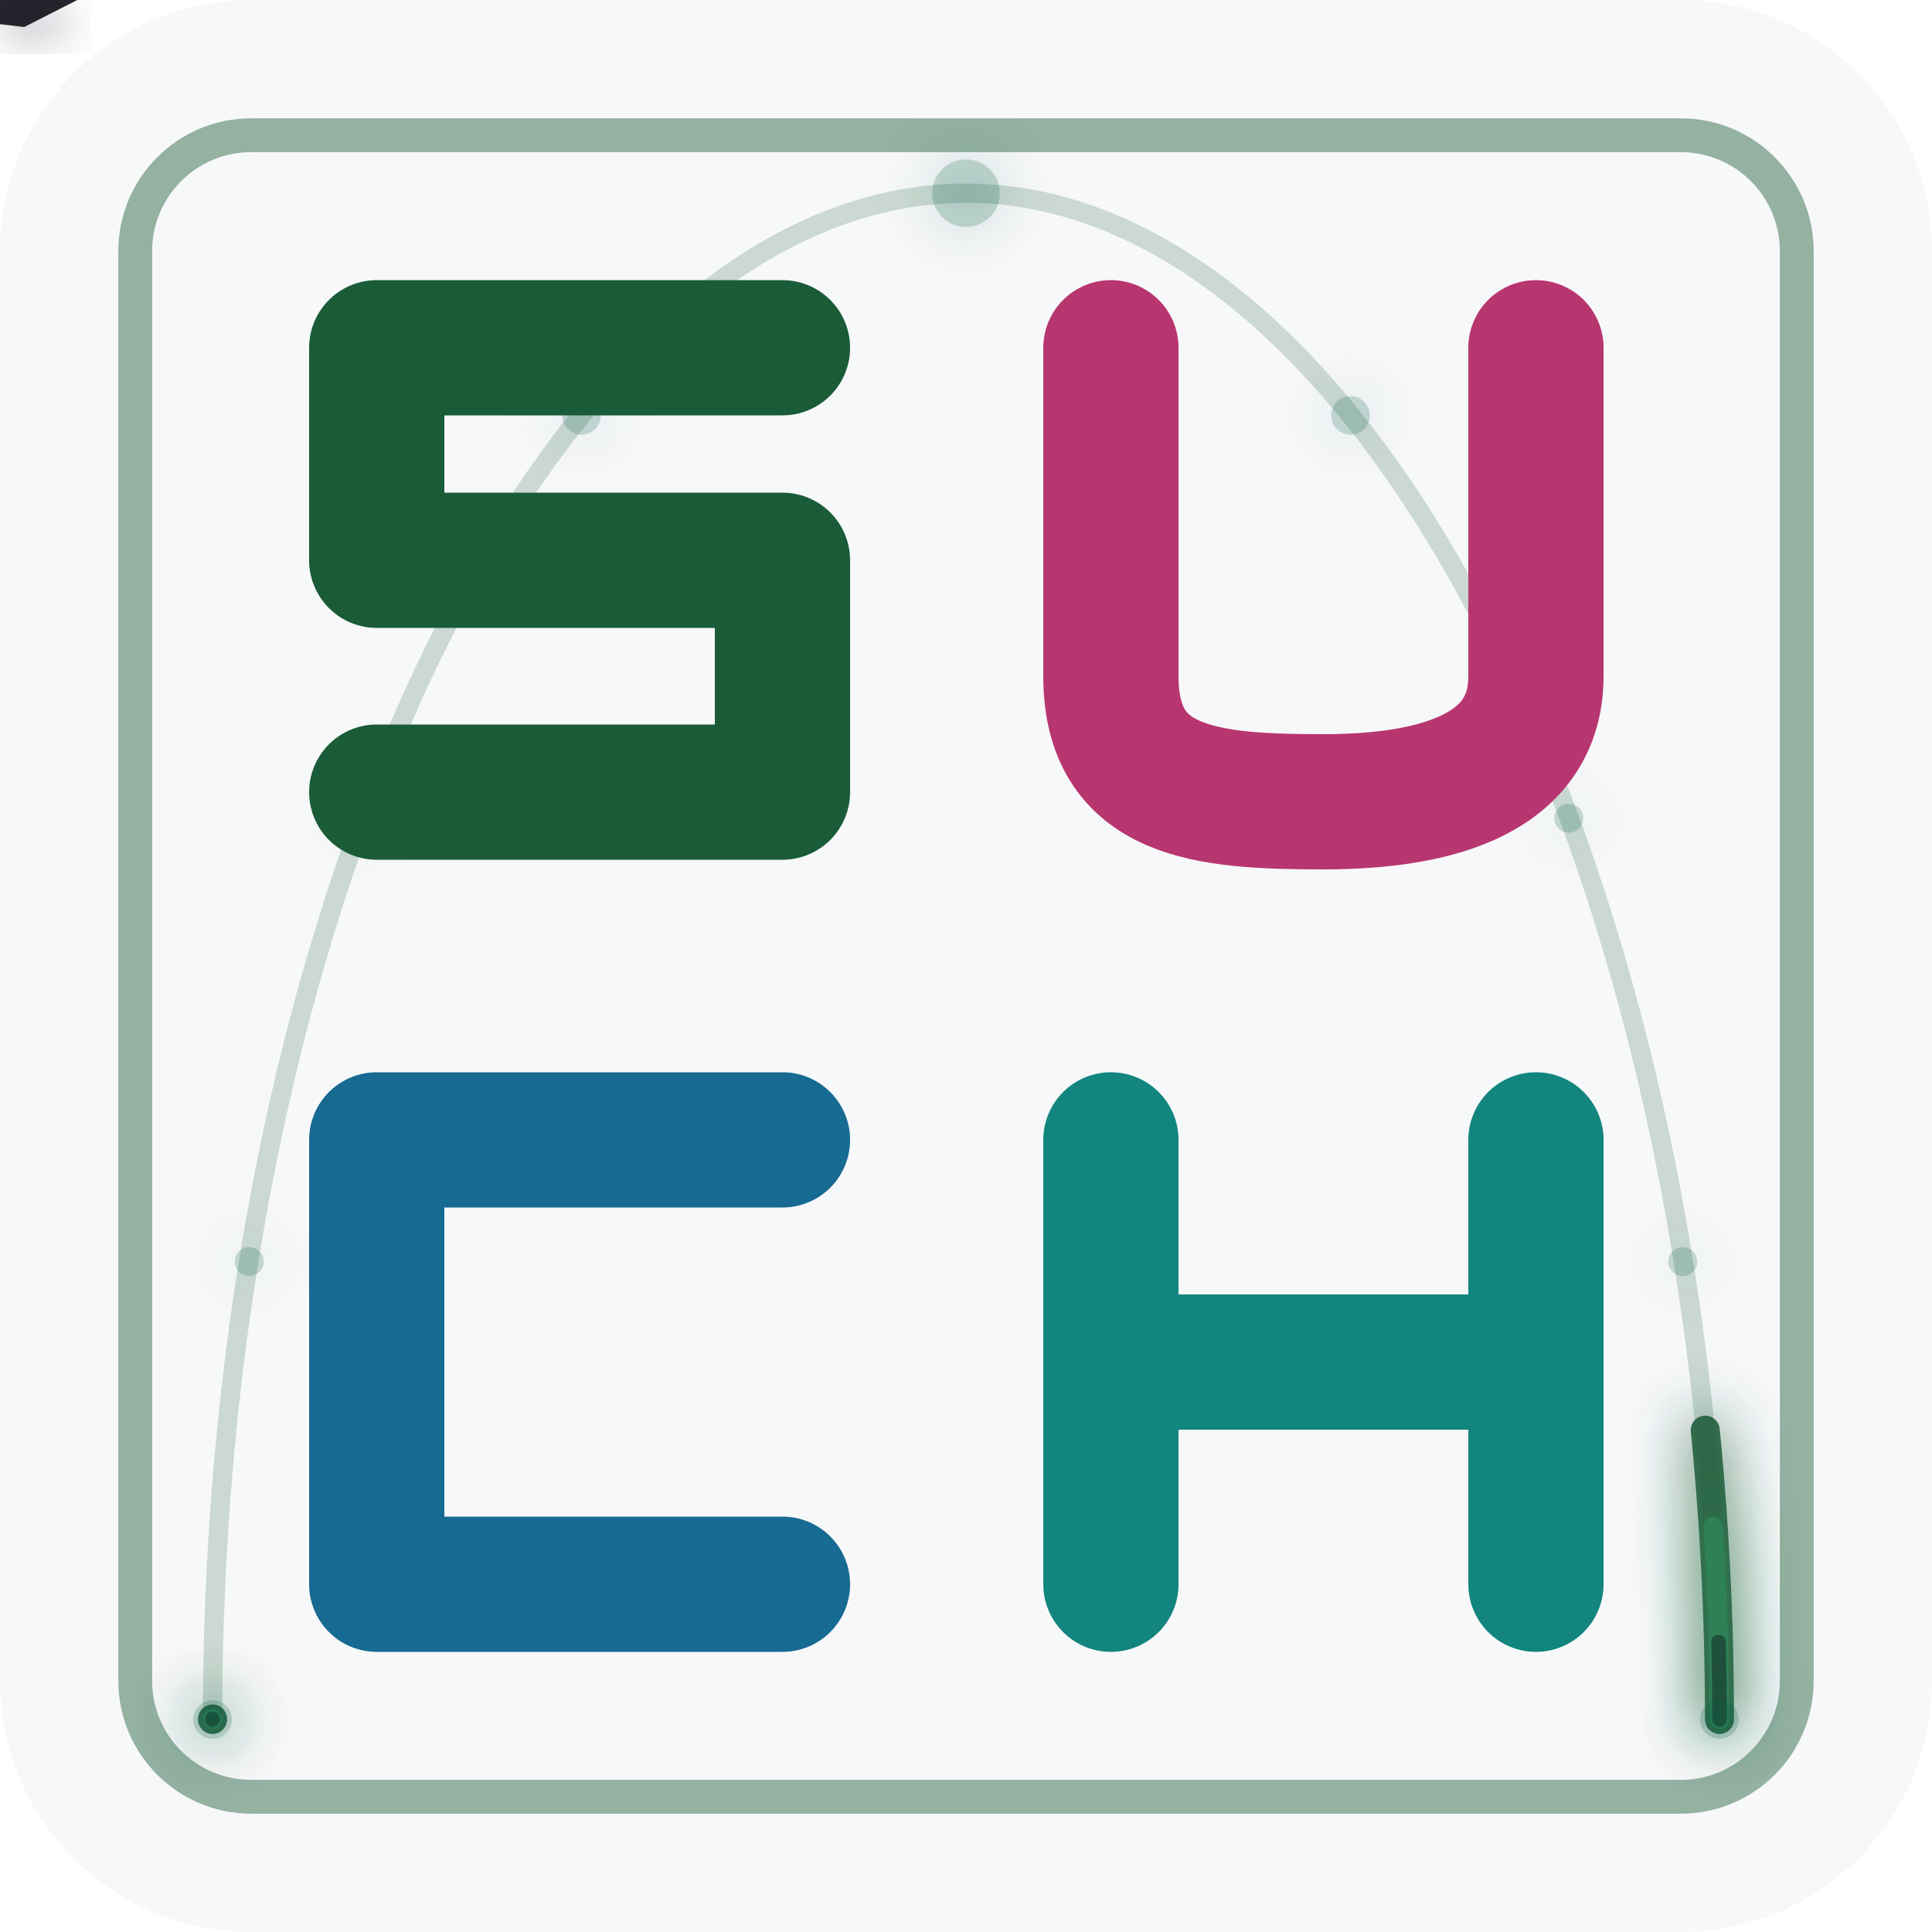
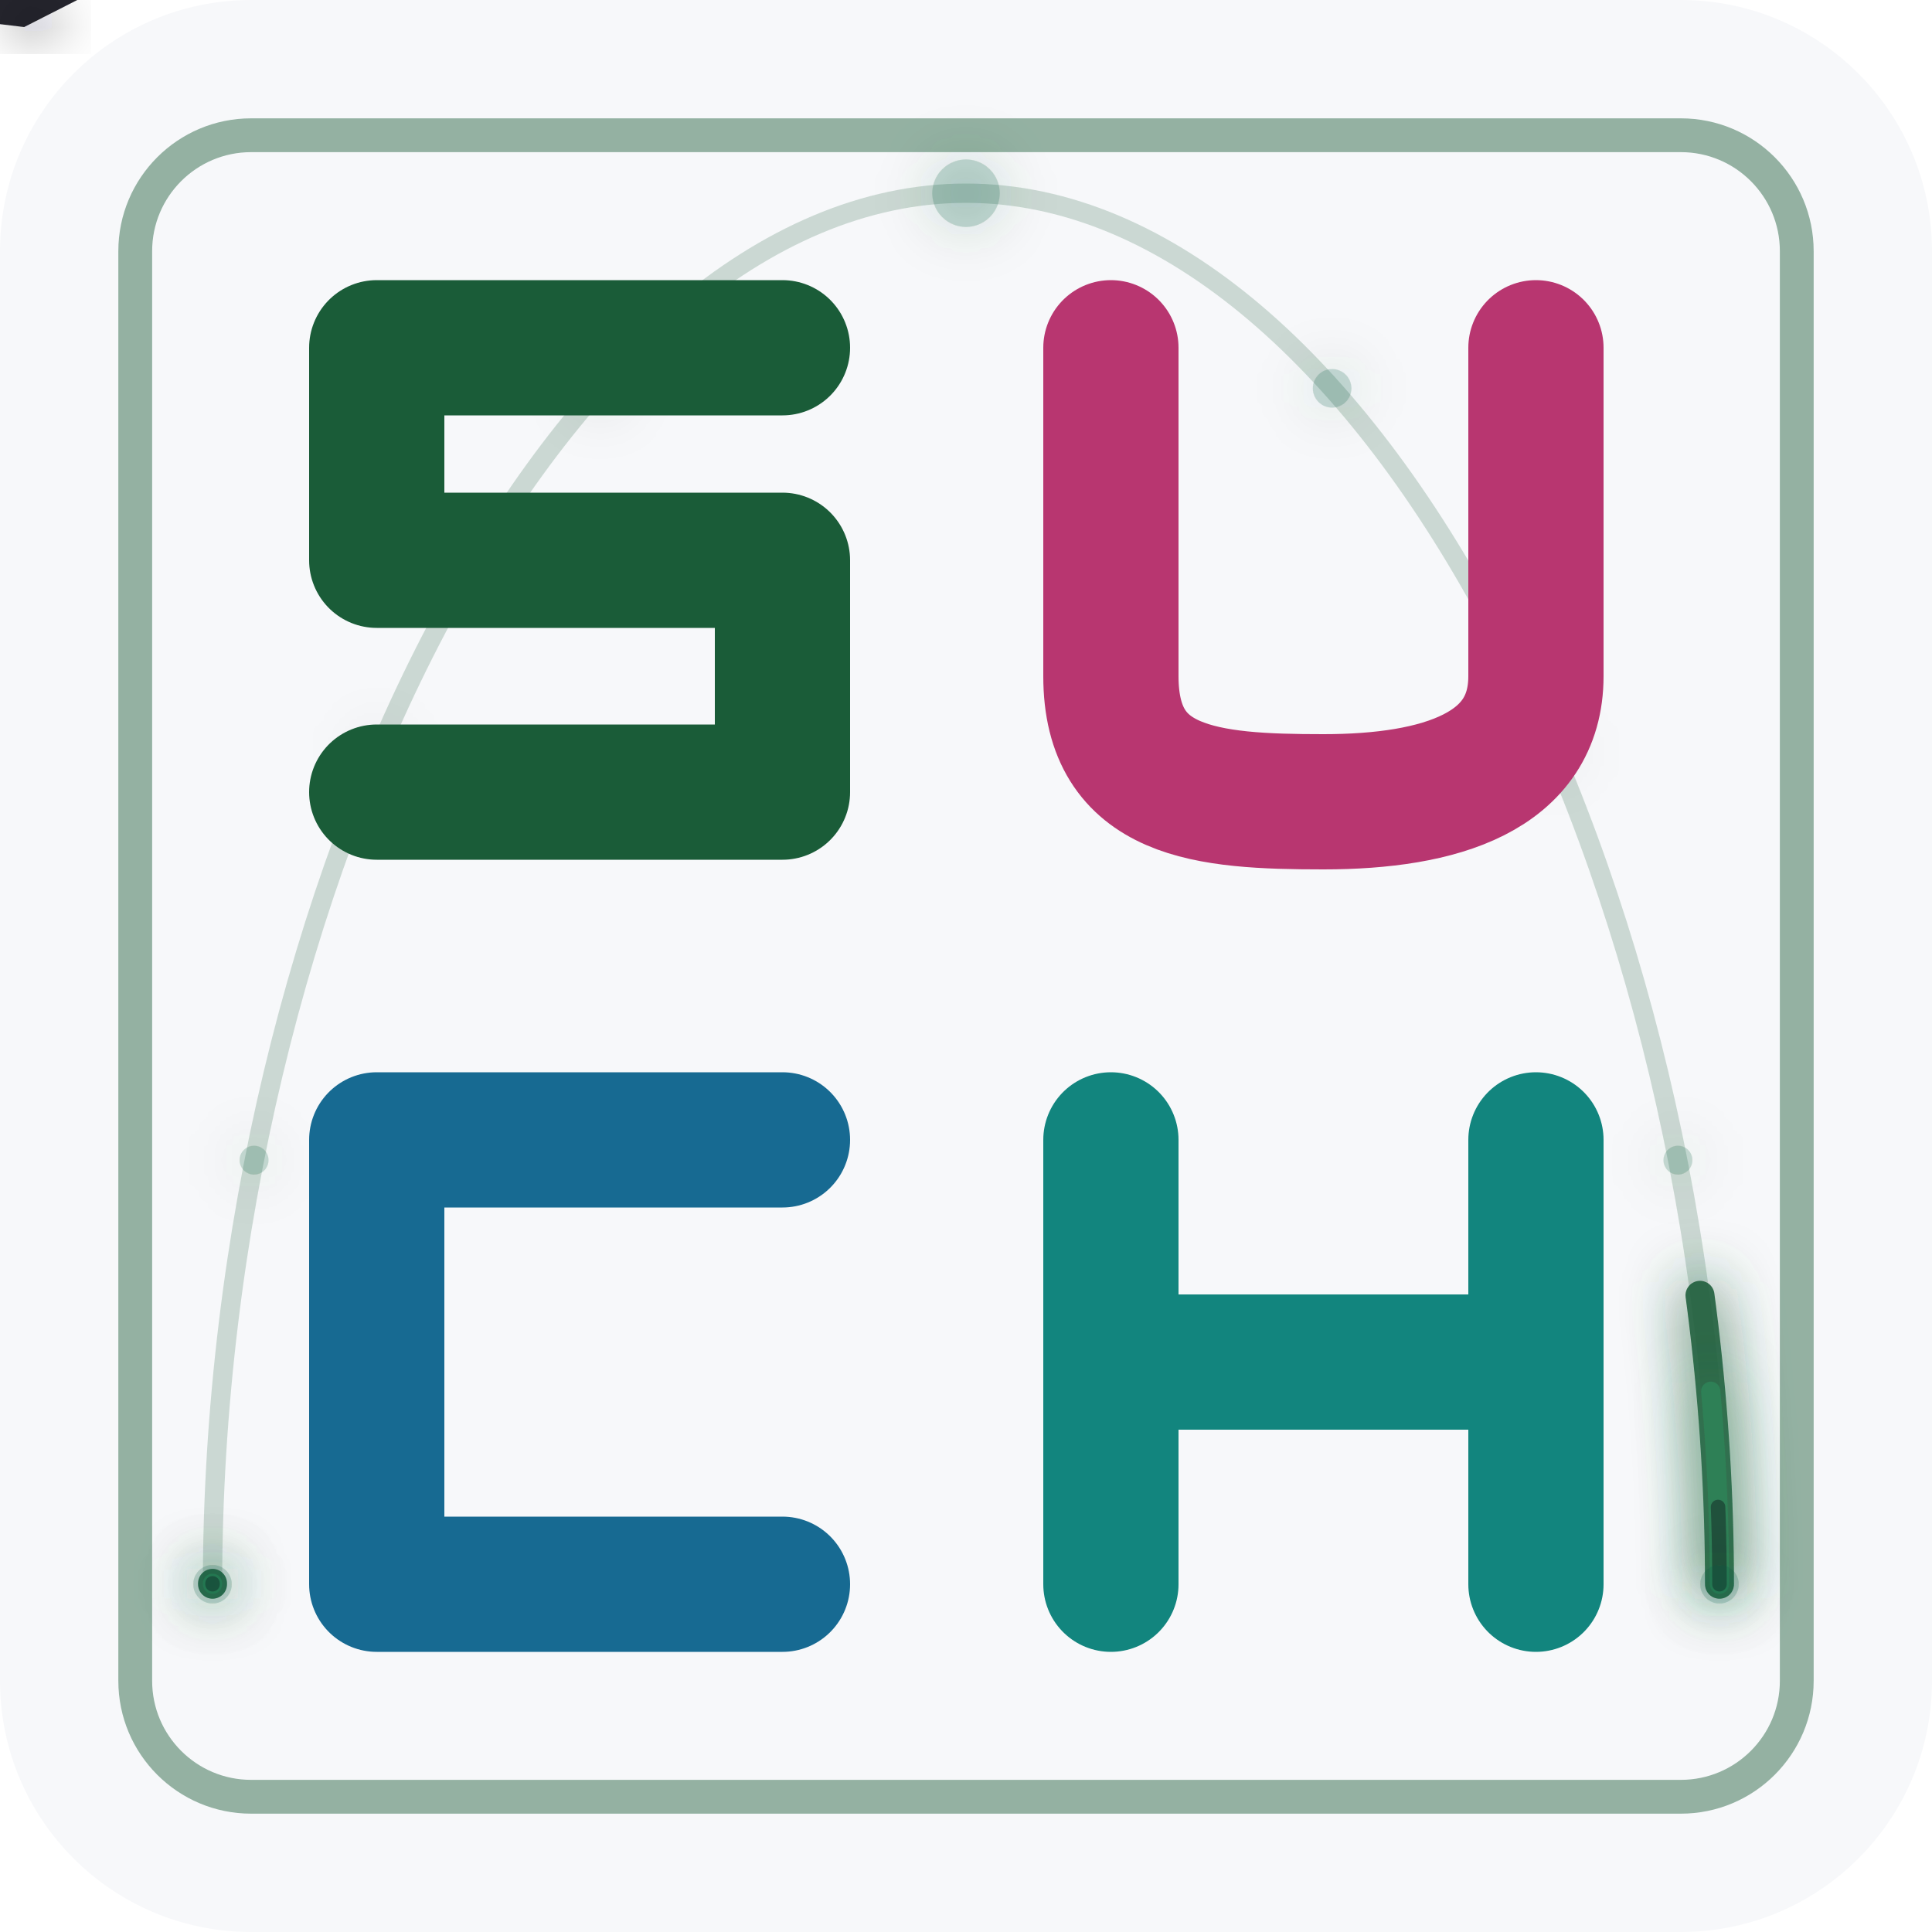
<svg xmlns="http://www.w3.org/2000/svg" viewBox="0 0 200 200">
  <defs>
    <filter id="sg-pulse-glow">
      <feGaussianBlur stdDeviation="3" result="b" />
      <feMerge>
        <feMergeNode in="b" />
        <feMergeNode in="SourceGraphic" />
      </feMerge>
    </filter>
  </defs>
  <style>
    .pl0 { animation: sg-pl0 3s linear infinite; }
-     @keyframes sg-pl0 { from { stroke-dashoffset: -0; } to { stroke-dashoffset: -380.5; } }
+     @keyframes sg-pl0 { from { stroke-dashoffset: -0; } to { stroke-dashoffset: -353.8; } }
    .pl1 { animation: sg-pl1 3s linear infinite; }
-     @keyframes sg-pl1 { from { stroke-dashoffset: -190.2; } to { stroke-dashoffset: -570.7; } }
+     @keyframes sg-pl1 { from { stroke-dashoffset: -176.9; } to { stroke-dashoffset: -530.7; } }
    .pl2 { animation: sg-pl2 3s linear infinite; }
-     @keyframes sg-pl2 { from { stroke-dashoffset: -63.54; } to { stroke-dashoffset: -444; } }
-     .pt { offset-path: path("M 178,178 C 178,92 142,20 100,20 C 58,20 22,92 22,178"); offset-rotate: auto;
-           animation: sg-pt 3s linear infinite; animation-delay: -0.236s; }
+     @keyframes sg-pl2 { from { stroke-dashoffset: -59.09; } to { stroke-dashoffset: -412.9; } }
+     .pt { offset-path: path("M 178,164 C 178,92 142,20 100,20 C 58,20 22,92 22,164"); offset-rotate: auto;
+           animation: sg-pt 3s linear infinite; animation-delay: -0.254s; }
    @keyframes sg-pt { from { offset-distance: 0%; } to { offset-distance: 100%; } }
    .nd { transform-box: fill-box; transform-origin: center; opacity: 0.2;
          animation: sg-node 3s linear infinite; }
    @keyframes sg-node {
      0%   { transform: scale(1); opacity: 0.2; }
      6%   { transform: scale(1.8); opacity: 1; }
      34%  { transform: scale(1); opacity: 0.2; }
      100% { transform: scale(1); opacity: 0.2; }
    }
    @media (prefers-reduced-motion: reduce) {
      .pl, .pt { display: none; }
      .nd { animation: none; }
    }
  </style>
  <rect width="200" height="200" rx="26" fill="#f7f8fa" />
  <g class="field">
-     <path d="M 178,178 C 178,92 142,20 100,20 C 58,20 22,92 22,178" fill="none" stroke="#1a5c38" stroke-width="2" stroke-linecap="round" stroke-linejoin="round" opacity="0.2" />
-     <path class="pl pl0" d="M 178,178 C 178,92 142,20 100,20 C 58,20 22,92 22,178" fill="none" stroke="#1a5c38" stroke-width="3" opacity="0.9" stroke-linecap="round" stroke-linejoin="round" filter="url(#sg-pulse-glow)" stroke-dasharray="30 350.5" />
-     <path class="pl pl1" d="M 178,178 C 178,92 142,20 100,20 C 58,20 22,92 22,178" fill="none" stroke="#2f8f5e" stroke-width="2" opacity="0.6" stroke-linecap="round" stroke-linejoin="round" filter="url(#sg-pulse-glow)" stroke-dasharray="20 360.5" />
-     <path class="pl pl2" d="M 178,178 C 178,92 142,20 100,20 C 58,20 22,92 22,178" fill="none" stroke="#0a0a14" stroke-width="1.5" opacity="0.4" stroke-linecap="round" stroke-linejoin="round" stroke-dasharray="8 372.5" />
+     <path d="M 178,164 C 178,92 142,20 100,20 C 58,20 22,92 22,164" fill="none" stroke="#1a5c38" stroke-width="2" stroke-linecap="round" stroke-linejoin="round" opacity="0.2" />
+     <path class="pl pl0" d="M 178,164 C 178,92 142,20 100,20 C 58,20 22,92 22,164" fill="none" stroke="#1a5c38" stroke-width="3" opacity="0.9" stroke-linecap="round" stroke-linejoin="round" filter="url(#sg-pulse-glow)" stroke-dasharray="30 323.8" />
+     <path class="pl pl1" d="M 178,164 C 178,92 142,20 100,20 C 58,20 22,92 22,164" fill="none" stroke="#2f8f5e" stroke-width="2" opacity="0.6" stroke-linecap="round" stroke-linejoin="round" filter="url(#sg-pulse-glow)" stroke-dasharray="20 333.8" />
+     <path class="pl pl2" d="M 178,164 C 178,92 142,20 100,20 C 58,20 22,92 22,164" fill="none" stroke="#0a0a14" stroke-width="1.5" opacity="0.4" stroke-linecap="round" stroke-linejoin="round" stroke-dasharray="8 345.8" />
    <g class="nodes" filter="url(#sg-pulse-glow)">
-       <g transform="translate(178,178)">
+       <g transform="translate(178,164)">
        <g class="nd" style="animation-delay:0s">
          <circle r="2" fill="#1a5c38" />
        </g>
      </g>
-       <g transform="translate(174.2,130.6)">
+       <g transform="translate(173.7,120.1)">
        <g class="nd" style="animation-delay:0.375s">
          <circle r="1.5" fill="#1a5c38" />
        </g>
      </g>
-       <g transform="translate(162.4,84.7)">
+       <g transform="translate(160.8,77.8)">
        <g class="nd" style="animation-delay:0.75s">
          <circle r="1.5" fill="#1a5c38" />
        </g>
      </g>
-       <g transform="translate(139.8,43)">
-         <g class="nd" style="animation-delay:1.13s">
+       <g transform="translate(137.9,40.2)">
+         <g class="nd" style="animation-delay:1.12s">
          <circle r="2" fill="#1a5c38" />
        </g>
      </g>
      <g transform="translate(100,20)">
        <g class="nd" style="animation-delay:1.5s">
          <circle r="3.5" fill="#1a5c38" />
        </g>
      </g>
-       <g transform="translate(60.2,43)">
-         <g class="nd" style="animation-delay:1.87s">
+       <g transform="translate(62.1,40.2)">
+         <g class="nd" style="animation-delay:1.88s">
          <circle r="2" fill="#1a5c38" />
        </g>
      </g>
-       <g transform="translate(37.6,84.7)">
+       <g transform="translate(39.2,77.8)">
        <g class="nd" style="animation-delay:2.25s">
          <circle r="1.5" fill="#1a5c38" />
        </g>
      </g>
-       <g transform="translate(25.8,130.6)">
-         <g class="nd" style="animation-delay:2.62s">
+       <g transform="translate(26.3,120.1)">
+         <g class="nd" style="animation-delay:2.63s">
          <circle r="1.5" fill="#1a5c38" />
        </g>
      </g>
-       <g transform="translate(22,178)">
+       <g transform="translate(22,164)">
        <g class="nd" style="animation-delay:3s">
          <circle r="2" fill="#1a5c38" />
        </g>
      </g>
    </g>
  </g>
  <g class="pt" filter="url(#sg-pulse-glow)">
    <path d="M 8,0 L 2.5,2.8 L -2.5,2.2 L -4.6,4.6 L -4.2,1.3 L -5.6,0 L -4.2,-1.3 L -4.6,-4.6 L -2.5,-2.2 L 2.5,-2.8 Z" fill="#0a0a14" opacity="0.9" />
  </g>
  <rect class="frame" x="14" y="14" width="172" height="172" rx="12" fill="none" stroke="#1a5c38" stroke-width="3.5" opacity="0.45" />
  <path class="g g-s" d="M 78,36 H 36 V 58 H 78 V 82 H 36" fill="none" stroke="#1a5c38" stroke-width="14" stroke-linecap="round" stroke-linejoin="round" transform="translate(3,0)" />
  <path class="g g-u" d="m 118,36 v 34 c 0,12.15 9.85,13 22,13 12.15,0 22,-3.1 22,-13 V 36" fill="none" stroke="#b83670" stroke-width="14" stroke-linecap="round" stroke-linejoin="round" transform="translate(-3,0)" />
  <path class="g g-c" d="M 78,118 H 36 V 164 H 78" fill="none" stroke="#176a92" stroke-width="14" stroke-linecap="round" stroke-linejoin="round" transform="translate(3,0)" />
  <path class="g g-h" d="M 118,118 V 164 M 162,118 V 164 M 118,141 H 162" fill="none" stroke="#12857e" stroke-width="14" stroke-linecap="round" stroke-linejoin="round" transform="translate(-3,0)" />
</svg>
